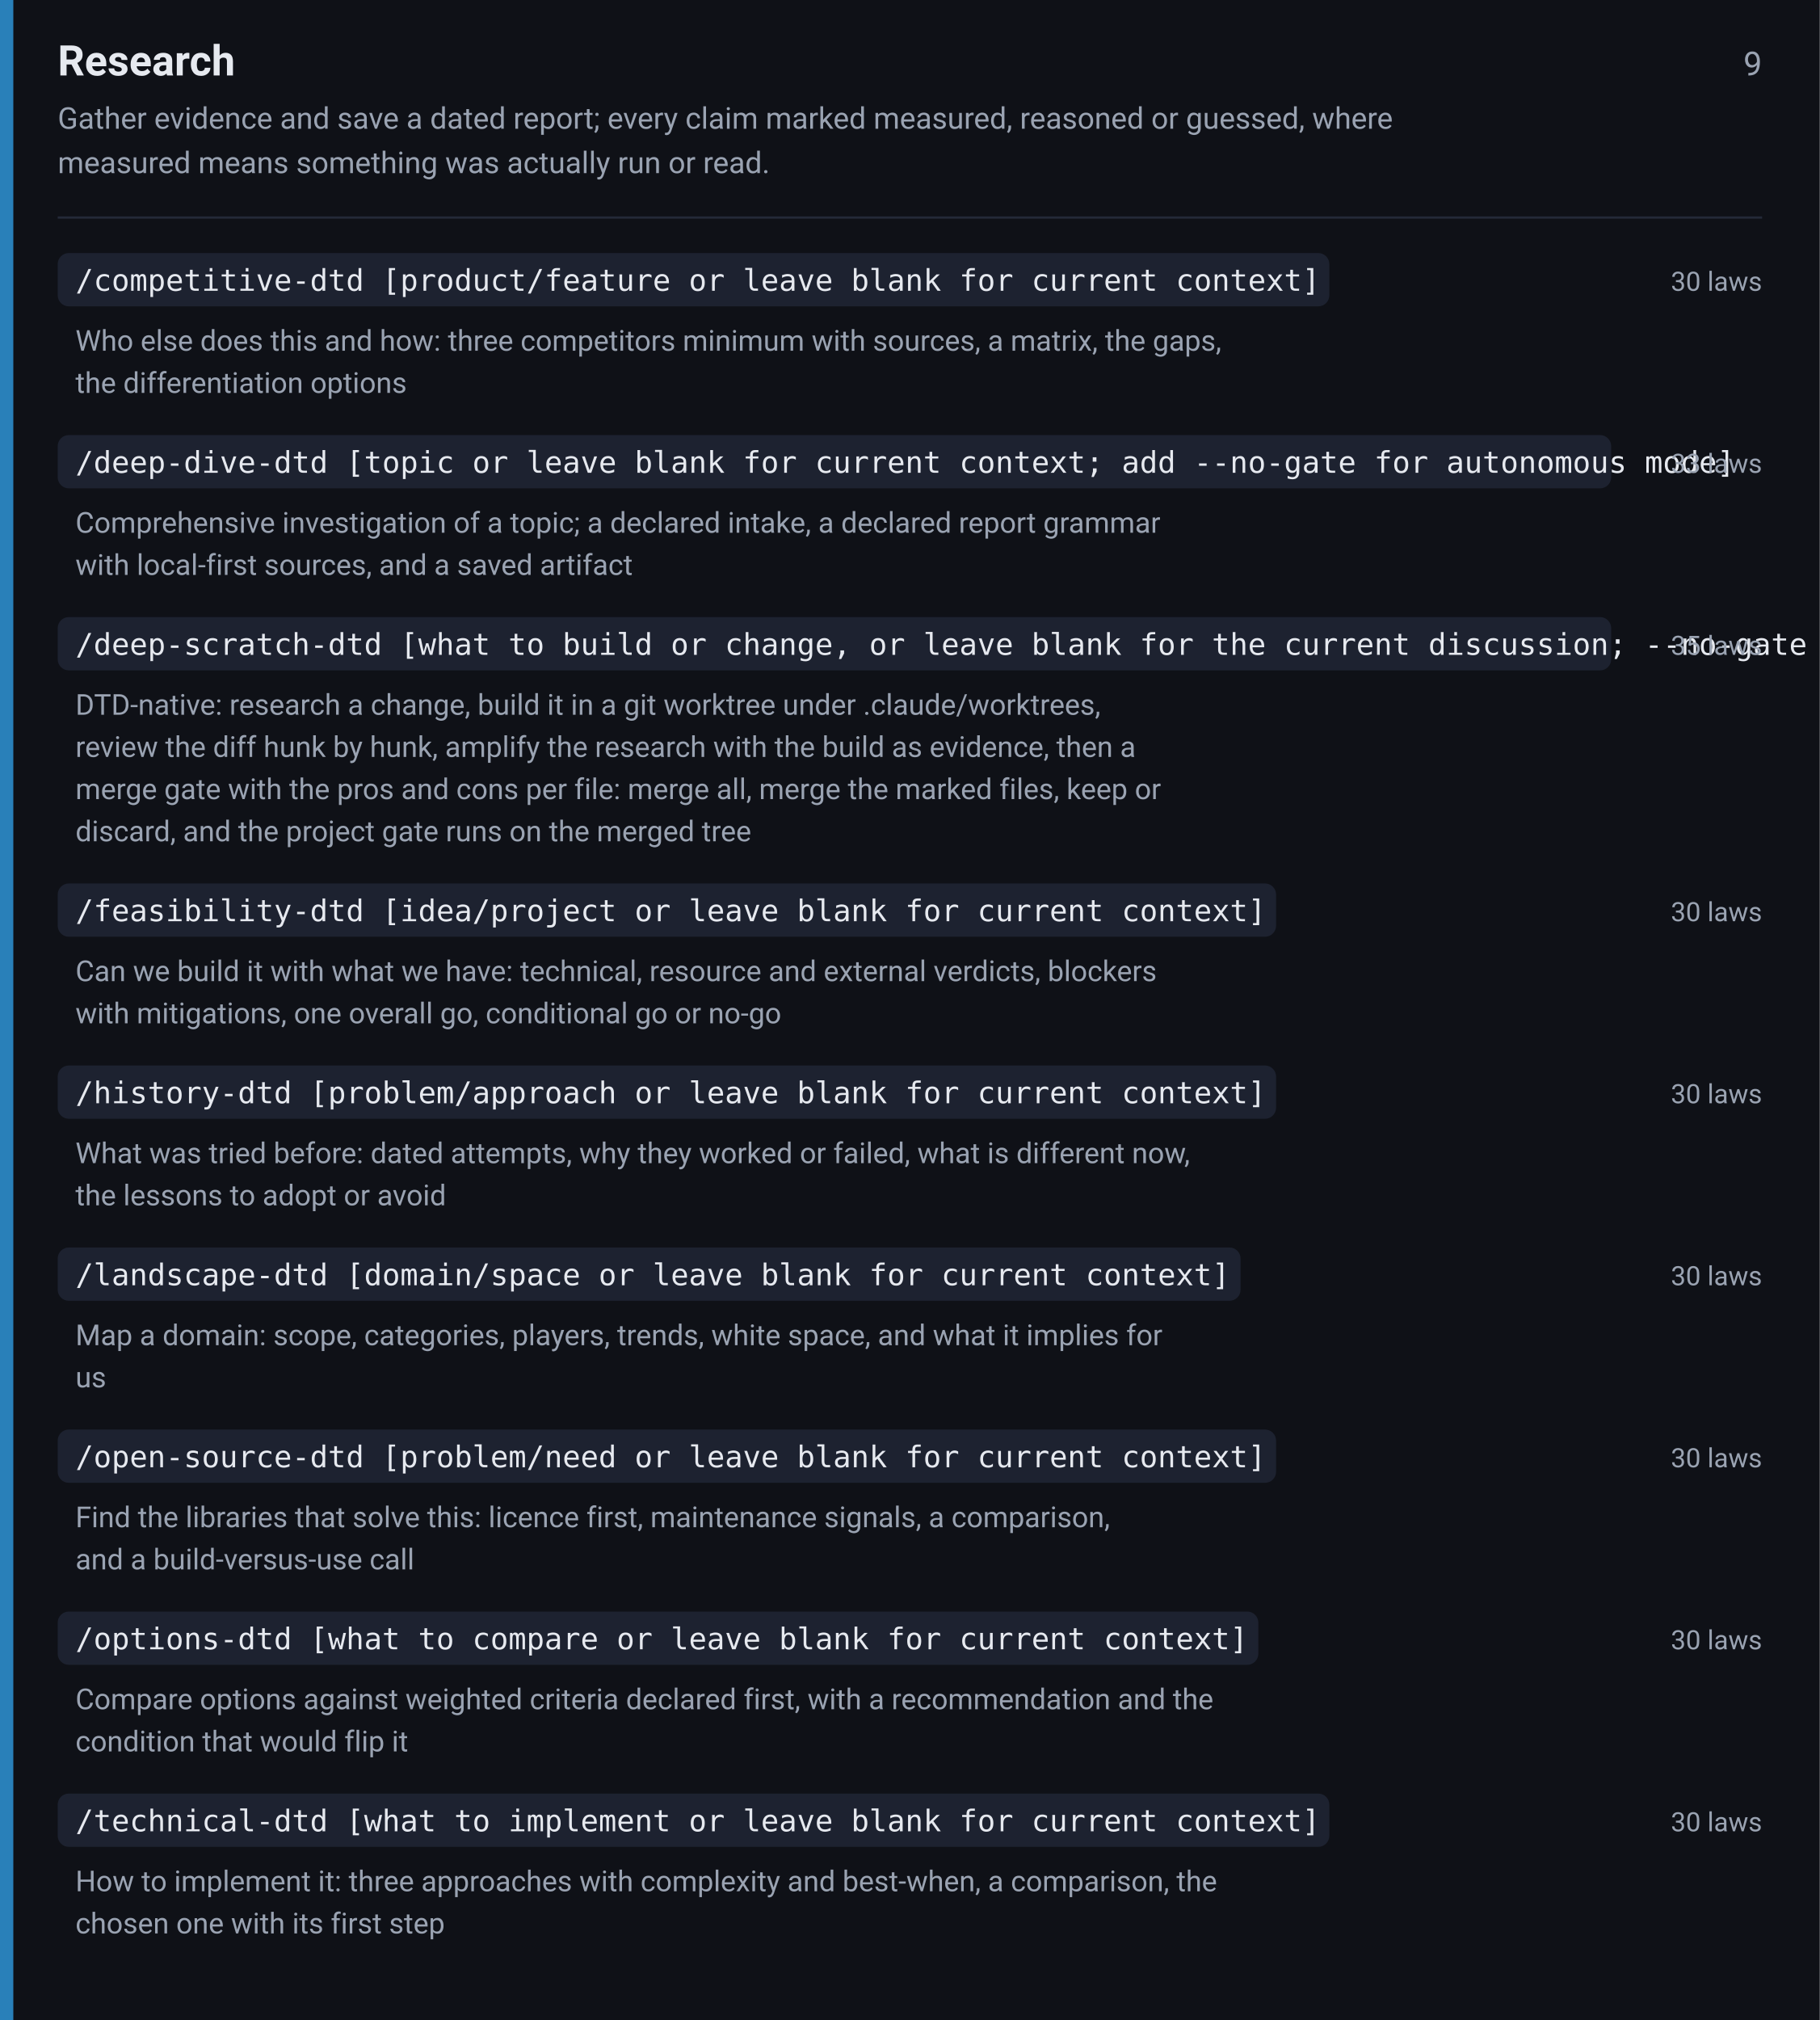
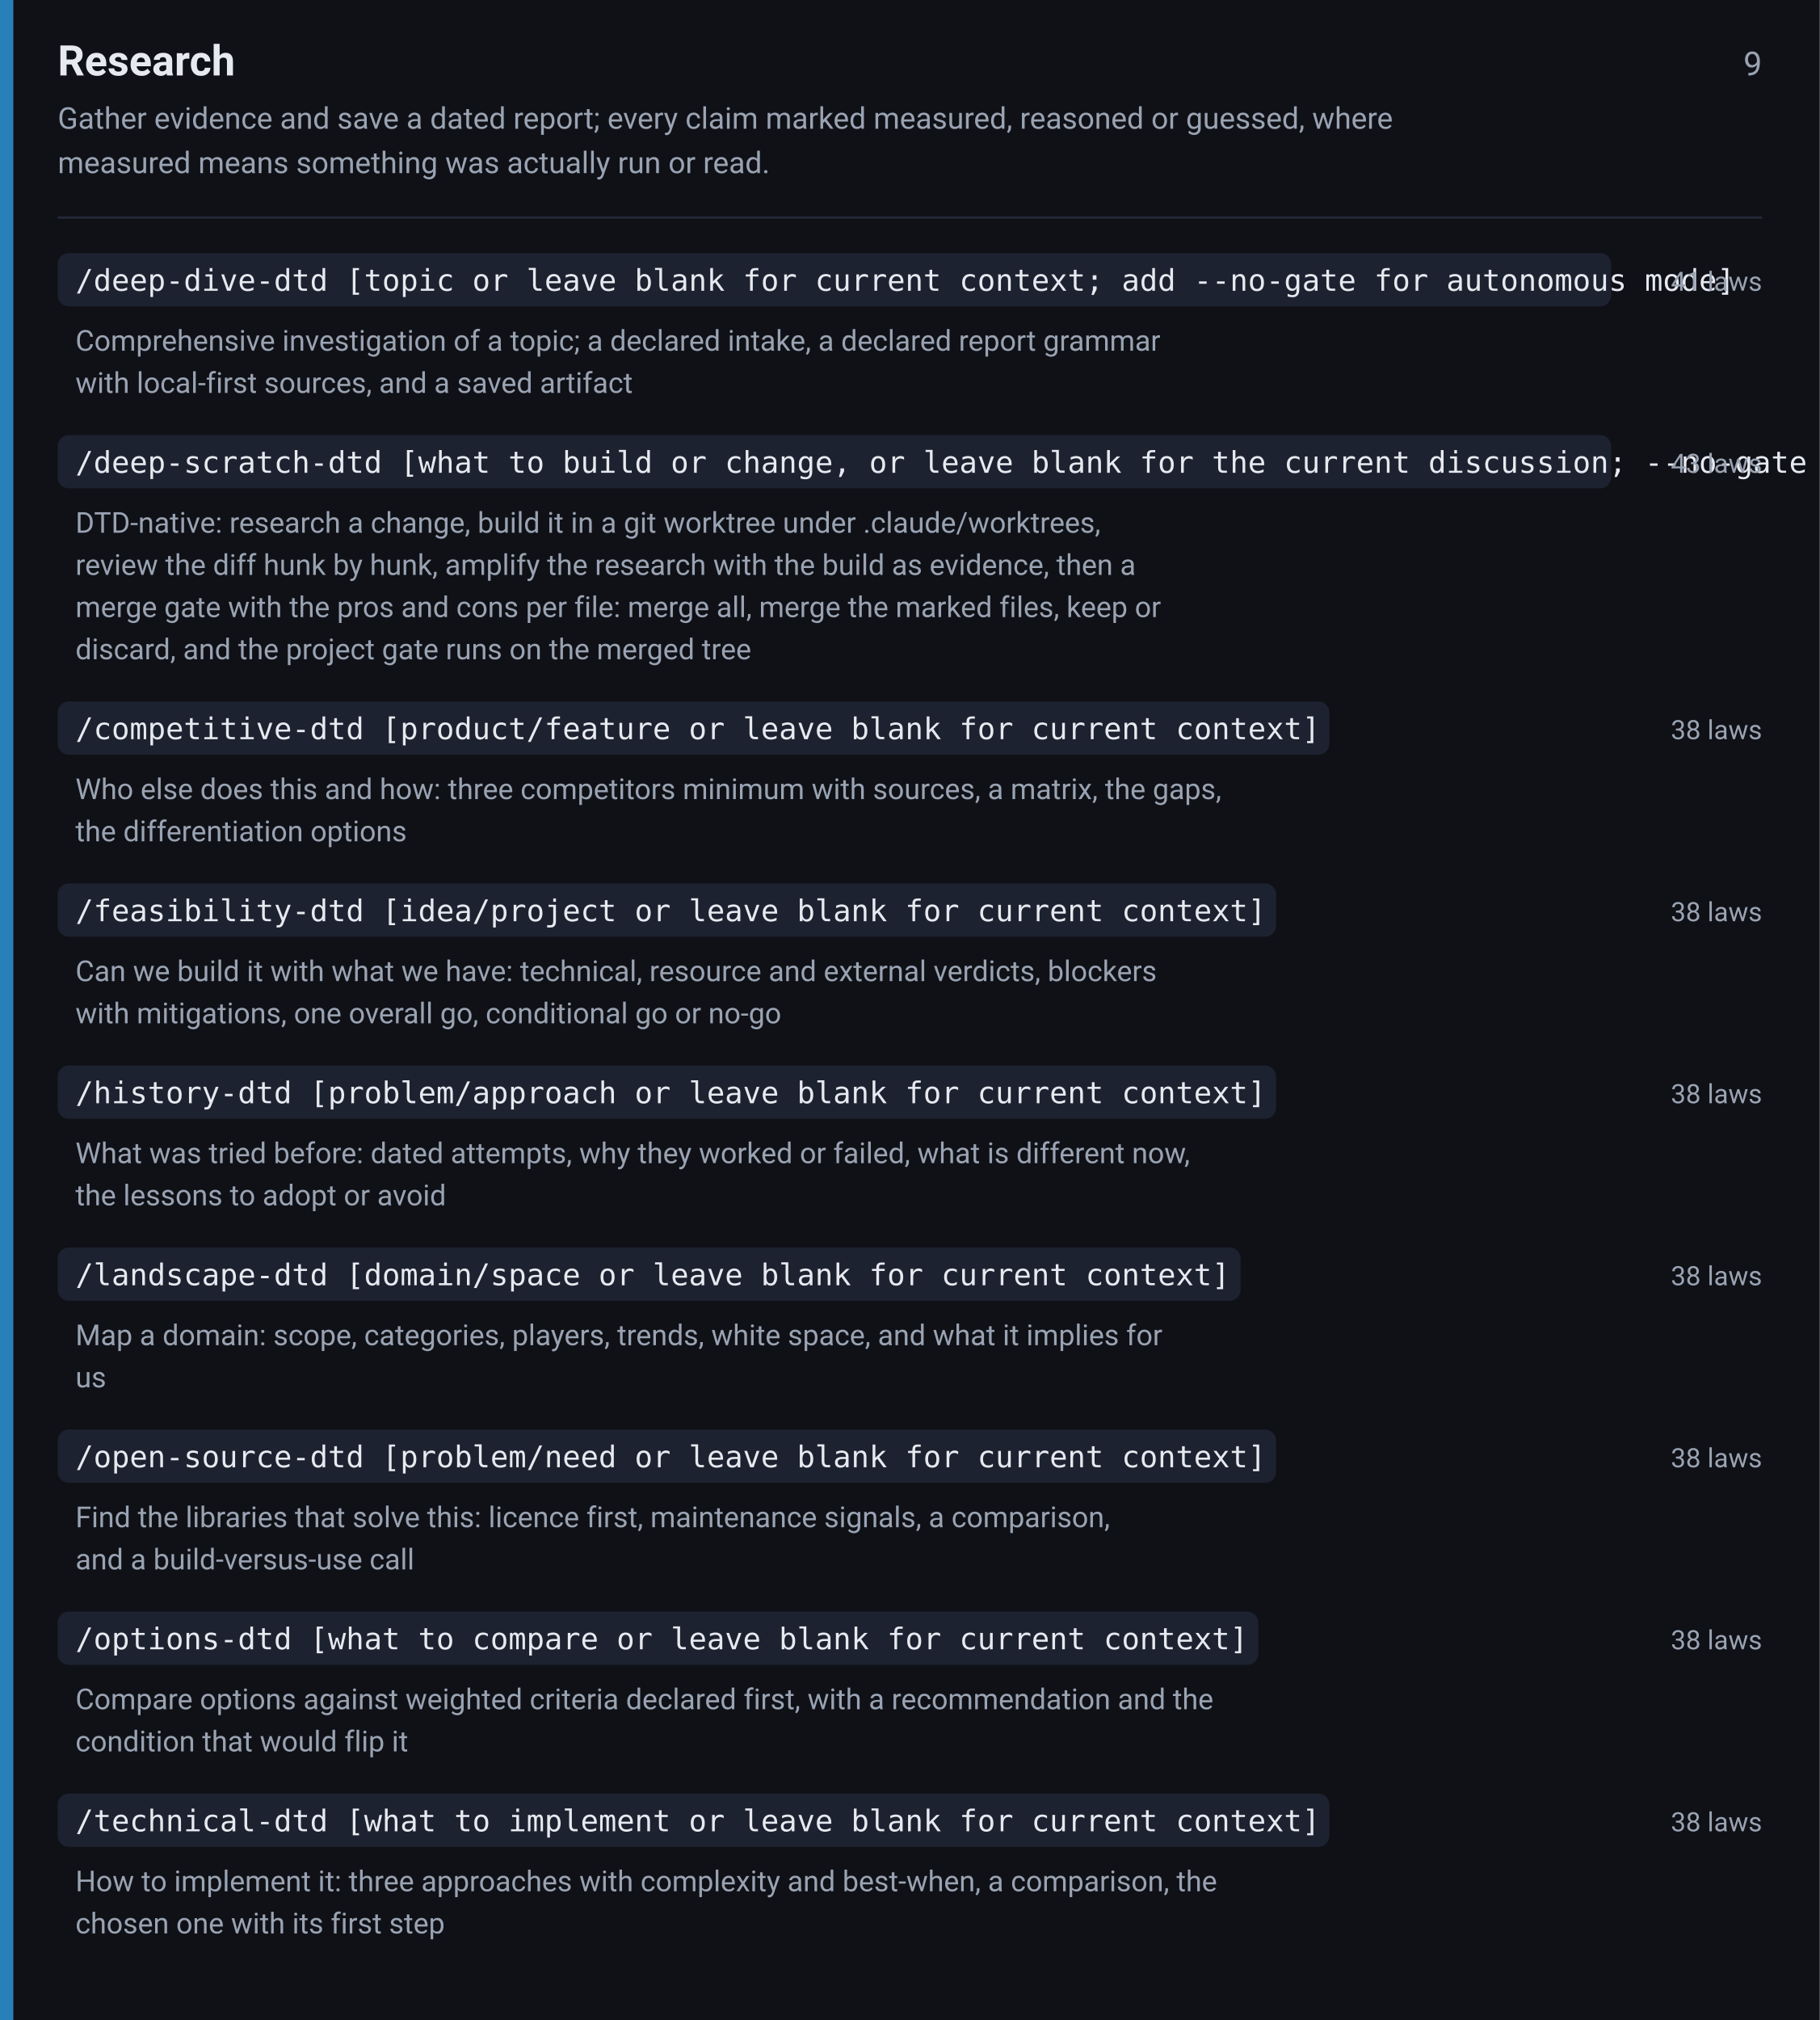
<svg xmlns="http://www.w3.org/2000/svg" width="820" height="910" viewBox="0 0 820 910" font-family="-apple-system,BlinkMacSystemFont,Segoe UI,Roboto,Helvetica,Arial,sans-serif">
  <rect width="820" height="910" fill="#0f1117" />
  <rect x="0" y="0" width="6" height="910" fill="#2980b9" />
  <text x="26" y="34" font-size="19" font-weight="600" fill="#e6e9ef">Research</text>
  <text x="794" y="34" font-size="15" fill="#9aa3b2" text-anchor="end">9</text>
  <text x="26" y="58" font-size="13.5" fill="#9aa3b2">Gather evidence and save a dated report; every claim marked measured, reasoned or guessed, where</text>
  <text x="26" y="78" font-size="13.5" fill="#9aa3b2">measured means something was actually run or read.</text>
  <line x1="26" y1="98" x2="794" y2="98" stroke="#242938" stroke-width="1" />
-   <rect x="26" y="114" width="573" height="24" rx="5" fill="#1d2230" />
-   <text x="34" y="131" font-size="13.5" font-family="ui-monospace,SFMono-Regular,Menlo,Consolas,monospace" fill="#e6e9ef">/competitive-dtd [product/feature or leave blank for current context]</text>
-   <text x="794" y="131" font-size="12" fill="#9aa3b2" text-anchor="end">30 laws</text>
-   <text x="34" y="158" font-size="13" fill="#9aa3b2">Who else does this and how: three competitors minimum with sources, a matrix, the gaps,</text>
-   <text x="34" y="177" font-size="13" fill="#9aa3b2">the differentiation options</text>
+   <rect x="26" y="114" width="700" height="24" rx="5" fill="#1d2230" />
+   <text x="34" y="131" font-size="13.5" font-family="ui-monospace,SFMono-Regular,Menlo,Consolas,monospace" fill="#e6e9ef">/deep-dive-dtd [topic or leave blank for current context; add --no-gate for autonomous mode]</text>
+   <text x="794" y="131" font-size="12" fill="#9aa3b2" text-anchor="end">41 laws</text>
+   <text x="34" y="158" font-size="13" fill="#9aa3b2">Comprehensive investigation of a topic; a declared intake, a declared report grammar</text>
+   <text x="34" y="177" font-size="13" fill="#9aa3b2">with local-first sources, and a saved artifact</text>
  <rect x="26" y="196" width="700" height="24" rx="5" fill="#1d2230" />
-   <text x="34" y="213" font-size="13.5" font-family="ui-monospace,SFMono-Regular,Menlo,Consolas,monospace" fill="#e6e9ef">/deep-dive-dtd [topic or leave blank for current context; add --no-gate for autonomous mode]</text>
-   <text x="794" y="213" font-size="12" fill="#9aa3b2" text-anchor="end">33 laws</text>
-   <text x="34" y="240" font-size="13" fill="#9aa3b2">Comprehensive investigation of a topic; a declared intake, a declared report grammar</text>
-   <text x="34" y="259" font-size="13" fill="#9aa3b2">with local-first sources, and a saved artifact</text>
-   <rect x="26" y="278" width="700" height="24" rx="5" fill="#1d2230" />
-   <text x="34" y="295" font-size="13.5" font-family="ui-monospace,SFMono-Regular,Menlo,Consolas,monospace" fill="#e6e9ef">/deep-scratch-dtd [what to build or change, or leave blank for the current discussion; --no-gate skips the intake and never the merge gate]</text>
-   <text x="794" y="295" font-size="12" fill="#9aa3b2" text-anchor="end">35 laws</text>
-   <text x="34" y="322" font-size="13" fill="#9aa3b2">DTD-native: research a change, build it in a git worktree under .claude/worktrees,</text>
-   <text x="34" y="341" font-size="13" fill="#9aa3b2">review the diff hunk by hunk, amplify the research with the build as evidence, then a</text>
-   <text x="34" y="360" font-size="13" fill="#9aa3b2">merge gate with the pros and cons per file: merge all, merge the marked files, keep or</text>
-   <text x="34" y="379" font-size="13" fill="#9aa3b2">discard, and the project gate runs on the merged tree</text>
+   <text x="34" y="213" font-size="13.5" font-family="ui-monospace,SFMono-Regular,Menlo,Consolas,monospace" fill="#e6e9ef">/deep-scratch-dtd [what to build or change, or leave blank for the current discussion; --no-gate skips the intake and never the merge gate]</text>
+   <text x="794" y="213" font-size="12" fill="#9aa3b2" text-anchor="end">43 laws</text>
+   <text x="34" y="240" font-size="13" fill="#9aa3b2">DTD-native: research a change, build it in a git worktree under .claude/worktrees,</text>
+   <text x="34" y="259" font-size="13" fill="#9aa3b2">review the diff hunk by hunk, amplify the research with the build as evidence, then a</text>
+   <text x="34" y="278" font-size="13" fill="#9aa3b2">merge gate with the pros and cons per file: merge all, merge the marked files, keep or</text>
+   <text x="34" y="297" font-size="13" fill="#9aa3b2">discard, and the project gate runs on the merged tree</text>
+   <rect x="26" y="316" width="573" height="24" rx="5" fill="#1d2230" />
+   <text x="34" y="333" font-size="13.5" font-family="ui-monospace,SFMono-Regular,Menlo,Consolas,monospace" fill="#e6e9ef">/competitive-dtd [product/feature or leave blank for current context]</text>
+   <text x="794" y="333" font-size="12" fill="#9aa3b2" text-anchor="end">38 laws</text>
+   <text x="34" y="360" font-size="13" fill="#9aa3b2">Who else does this and how: three competitors minimum with sources, a matrix, the gaps,</text>
+   <text x="34" y="379" font-size="13" fill="#9aa3b2">the differentiation options</text>
  <rect x="26" y="398" width="549" height="24" rx="5" fill="#1d2230" />
  <text x="34" y="415" font-size="13.5" font-family="ui-monospace,SFMono-Regular,Menlo,Consolas,monospace" fill="#e6e9ef">/feasibility-dtd [idea/project or leave blank for current context]</text>
-   <text x="794" y="415" font-size="12" fill="#9aa3b2" text-anchor="end">30 laws</text>
+   <text x="794" y="415" font-size="12" fill="#9aa3b2" text-anchor="end">38 laws</text>
  <text x="34" y="442" font-size="13" fill="#9aa3b2">Can we build it with what we have: technical, resource and external verdicts, blockers</text>
  <text x="34" y="461" font-size="13" fill="#9aa3b2">with mitigations, one overall go, conditional go or no-go</text>
  <rect x="26" y="480" width="549" height="24" rx="5" fill="#1d2230" />
  <text x="34" y="497" font-size="13.5" font-family="ui-monospace,SFMono-Regular,Menlo,Consolas,monospace" fill="#e6e9ef">/history-dtd [problem/approach or leave blank for current context]</text>
-   <text x="794" y="497" font-size="12" fill="#9aa3b2" text-anchor="end">30 laws</text>
+   <text x="794" y="497" font-size="12" fill="#9aa3b2" text-anchor="end">38 laws</text>
  <text x="34" y="524" font-size="13" fill="#9aa3b2">What was tried before: dated attempts, why they worked or failed, what is different now,</text>
  <text x="34" y="543" font-size="13" fill="#9aa3b2">the lessons to adopt or avoid</text>
  <rect x="26" y="562" width="533" height="24" rx="5" fill="#1d2230" />
  <text x="34" y="579" font-size="13.5" font-family="ui-monospace,SFMono-Regular,Menlo,Consolas,monospace" fill="#e6e9ef">/landscape-dtd [domain/space or leave blank for current context]</text>
-   <text x="794" y="579" font-size="12" fill="#9aa3b2" text-anchor="end">30 laws</text>
+   <text x="794" y="579" font-size="12" fill="#9aa3b2" text-anchor="end">38 laws</text>
  <text x="34" y="606" font-size="13" fill="#9aa3b2">Map a domain: scope, categories, players, trends, white space, and what it implies for</text>
  <text x="34" y="625" font-size="13" fill="#9aa3b2">us</text>
  <rect x="26" y="644" width="549" height="24" rx="5" fill="#1d2230" />
  <text x="34" y="661" font-size="13.5" font-family="ui-monospace,SFMono-Regular,Menlo,Consolas,monospace" fill="#e6e9ef">/open-source-dtd [problem/need or leave blank for current context]</text>
-   <text x="794" y="661" font-size="12" fill="#9aa3b2" text-anchor="end">30 laws</text>
+   <text x="794" y="661" font-size="12" fill="#9aa3b2" text-anchor="end">38 laws</text>
  <text x="34" y="688" font-size="13" fill="#9aa3b2">Find the libraries that solve this: licence first, maintenance signals, a comparison,</text>
  <text x="34" y="707" font-size="13" fill="#9aa3b2">and a build-versus-use call</text>
  <rect x="26" y="726" width="541" height="24" rx="5" fill="#1d2230" />
  <text x="34" y="743" font-size="13.5" font-family="ui-monospace,SFMono-Regular,Menlo,Consolas,monospace" fill="#e6e9ef">/options-dtd [what to compare or leave blank for current context]</text>
-   <text x="794" y="743" font-size="12" fill="#9aa3b2" text-anchor="end">30 laws</text>
+   <text x="794" y="743" font-size="12" fill="#9aa3b2" text-anchor="end">38 laws</text>
  <text x="34" y="770" font-size="13" fill="#9aa3b2">Compare options against weighted criteria declared first, with a recommendation and the</text>
  <text x="34" y="789" font-size="13" fill="#9aa3b2">condition that would flip it</text>
  <rect x="26" y="808" width="573" height="24" rx="5" fill="#1d2230" />
  <text x="34" y="825" font-size="13.5" font-family="ui-monospace,SFMono-Regular,Menlo,Consolas,monospace" fill="#e6e9ef">/technical-dtd [what to implement or leave blank for current context]</text>
-   <text x="794" y="825" font-size="12" fill="#9aa3b2" text-anchor="end">30 laws</text>
+   <text x="794" y="825" font-size="12" fill="#9aa3b2" text-anchor="end">38 laws</text>
  <text x="34" y="852" font-size="13" fill="#9aa3b2">How to implement it: three approaches with complexity and best-when, a comparison, the</text>
  <text x="34" y="871" font-size="13" fill="#9aa3b2">chosen one with its first step</text>
</svg>
